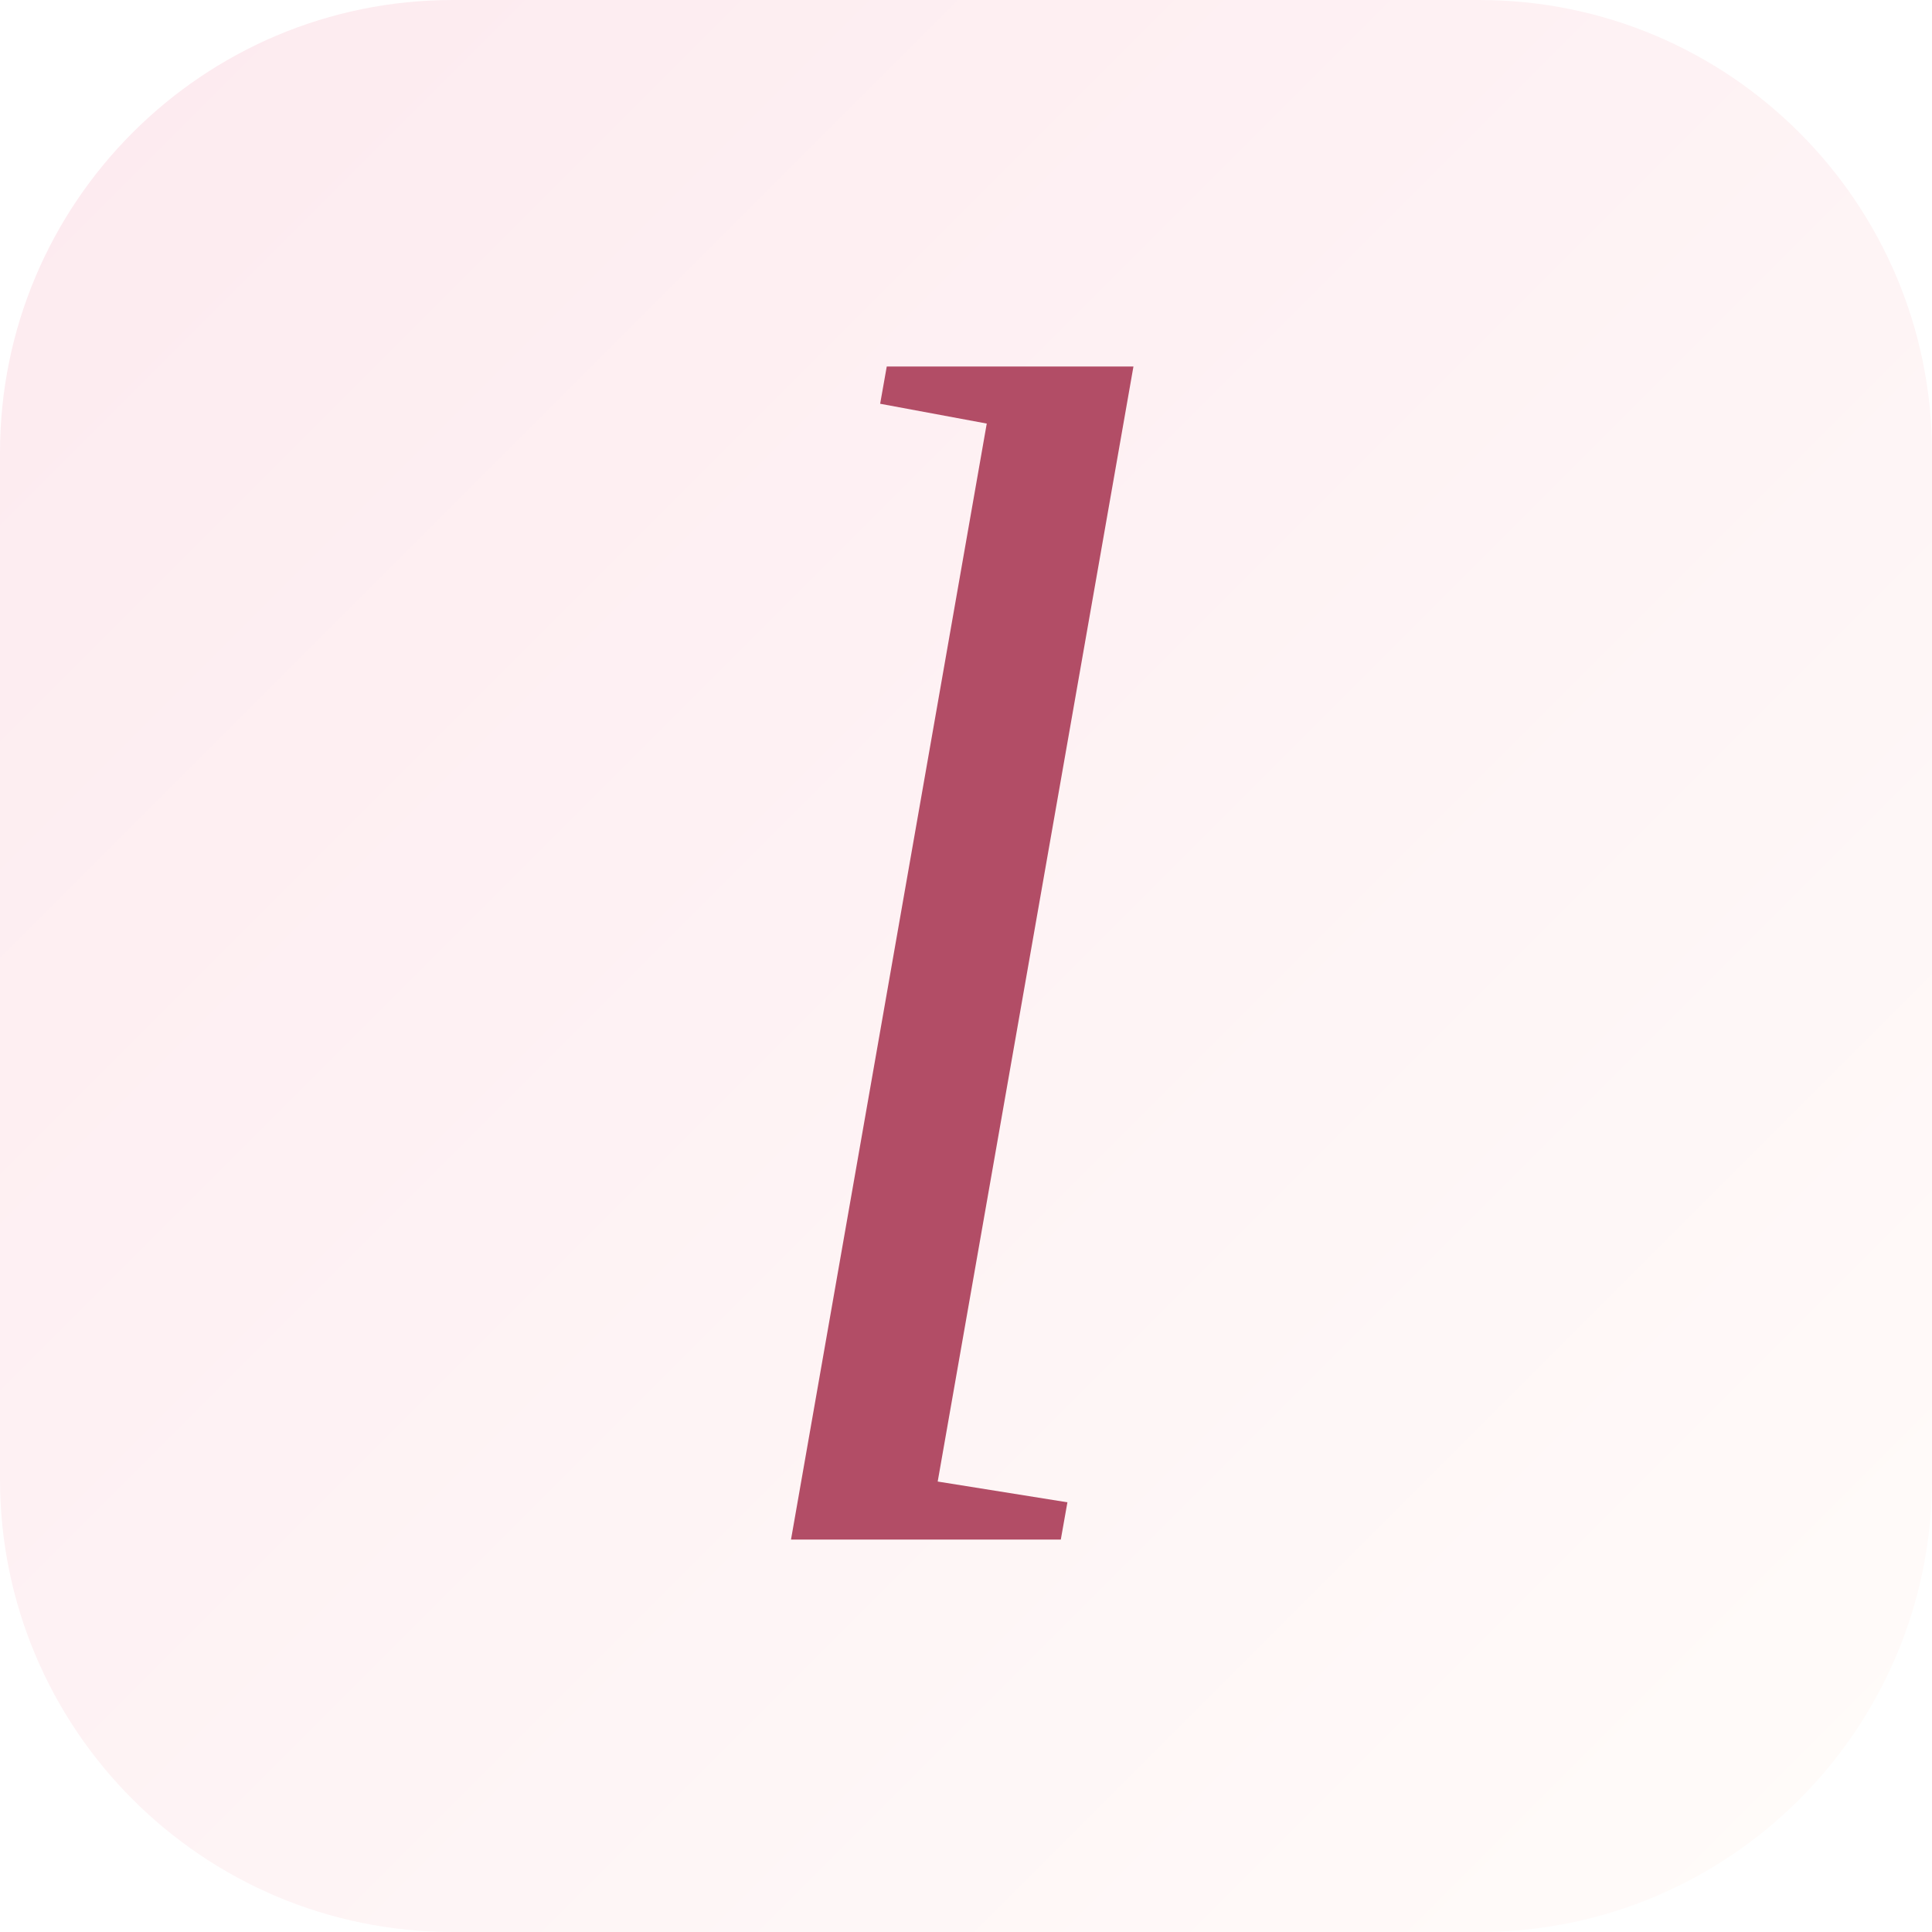
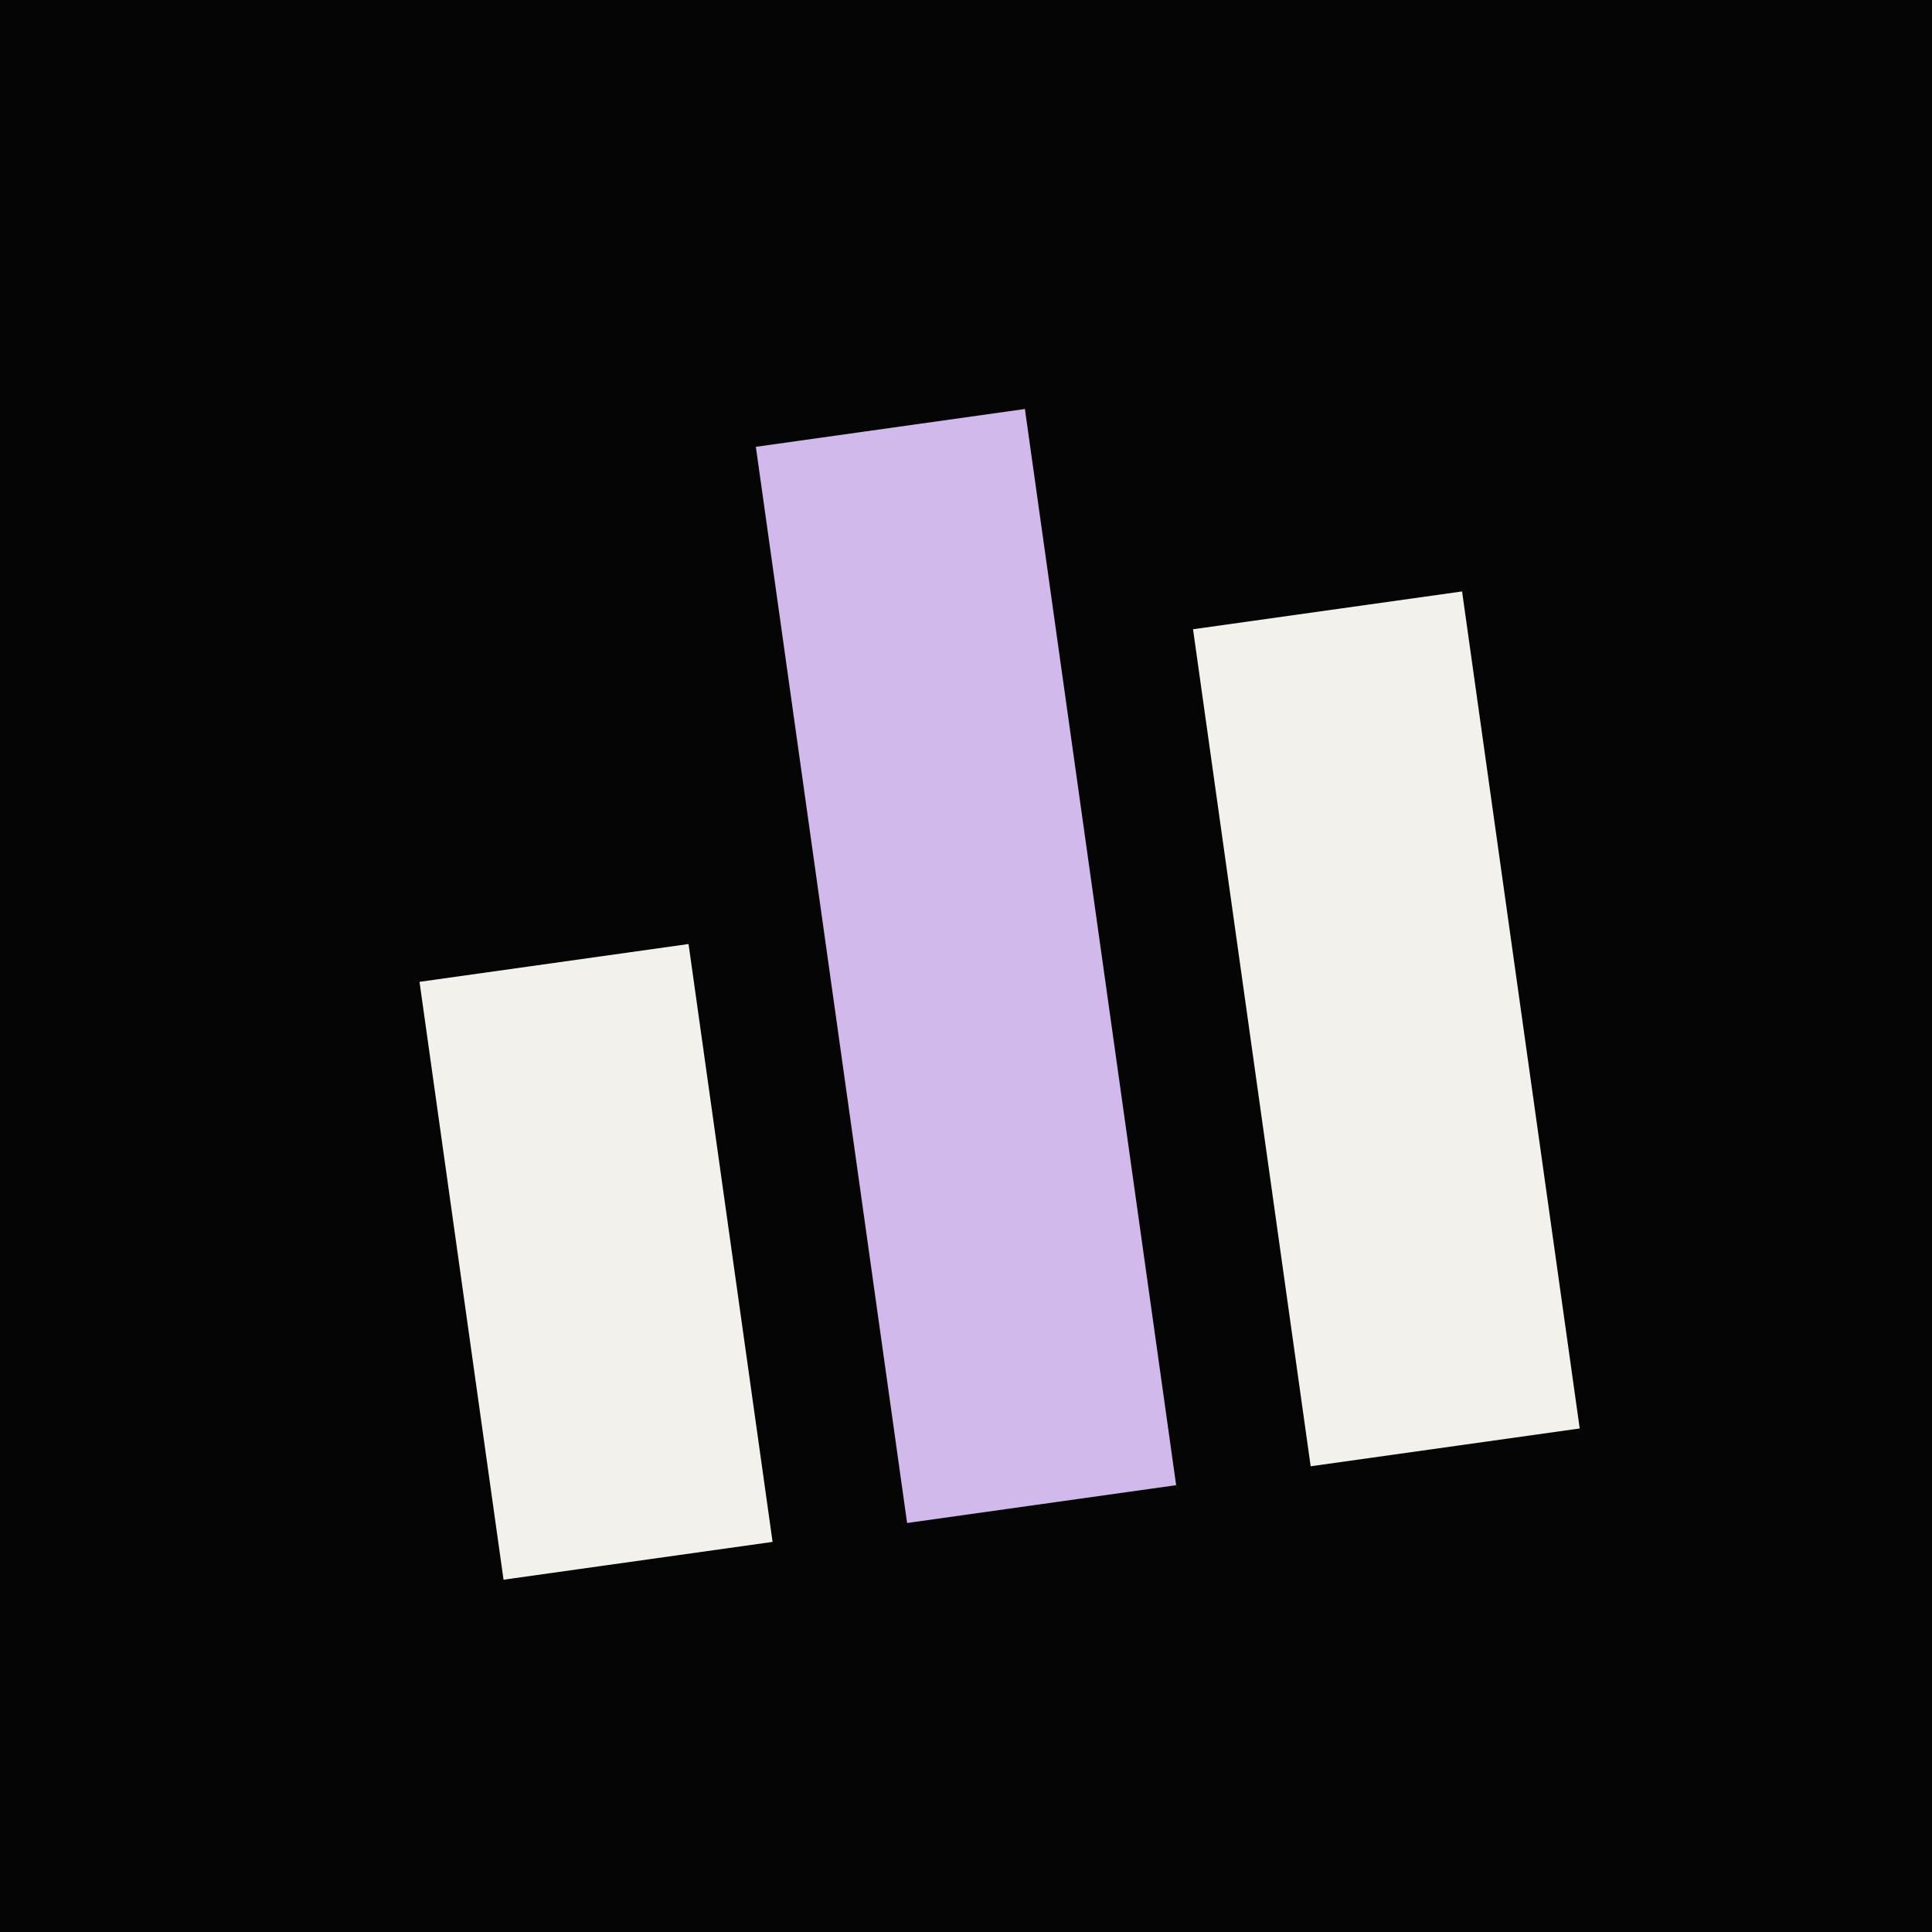
<svg xmlns="http://www.w3.org/2000/svg" viewBox="0 0 64 64">
-   <defs>
-     <linearGradient id="bg" x1="0" y1="0" x2="1" y2="1">
-       <stop offset="0" stop-color="#fdeaef" />
-       <stop offset="1" stop-color="#fffcfa" />
-     </linearGradient>
-   </defs>
-   <rect width="64" height="64" rx="15" fill="url(#bg)" />
-   <text x="31" y="51" font-family="'Cormorant Garamond','Times New Roman',Times,Georgia,serif" font-size="56" font-style="italic" font-weight="500" fill="#b24d66" text-anchor="middle">l</text>
+   <rect width="64" height="64" fill="#050505" />
+   <g transform="rotate(-8 32 32)">
+     <rect x="14" y="30" width="9" height="20" fill="#f2f1ec" />
+     <rect x="27.5" y="14" width="9" height="36" fill="#d1b9eb" />
+     <rect x="41" y="22" width="9" height="28" fill="#f2f1ec" />
+   </g>
</svg>
